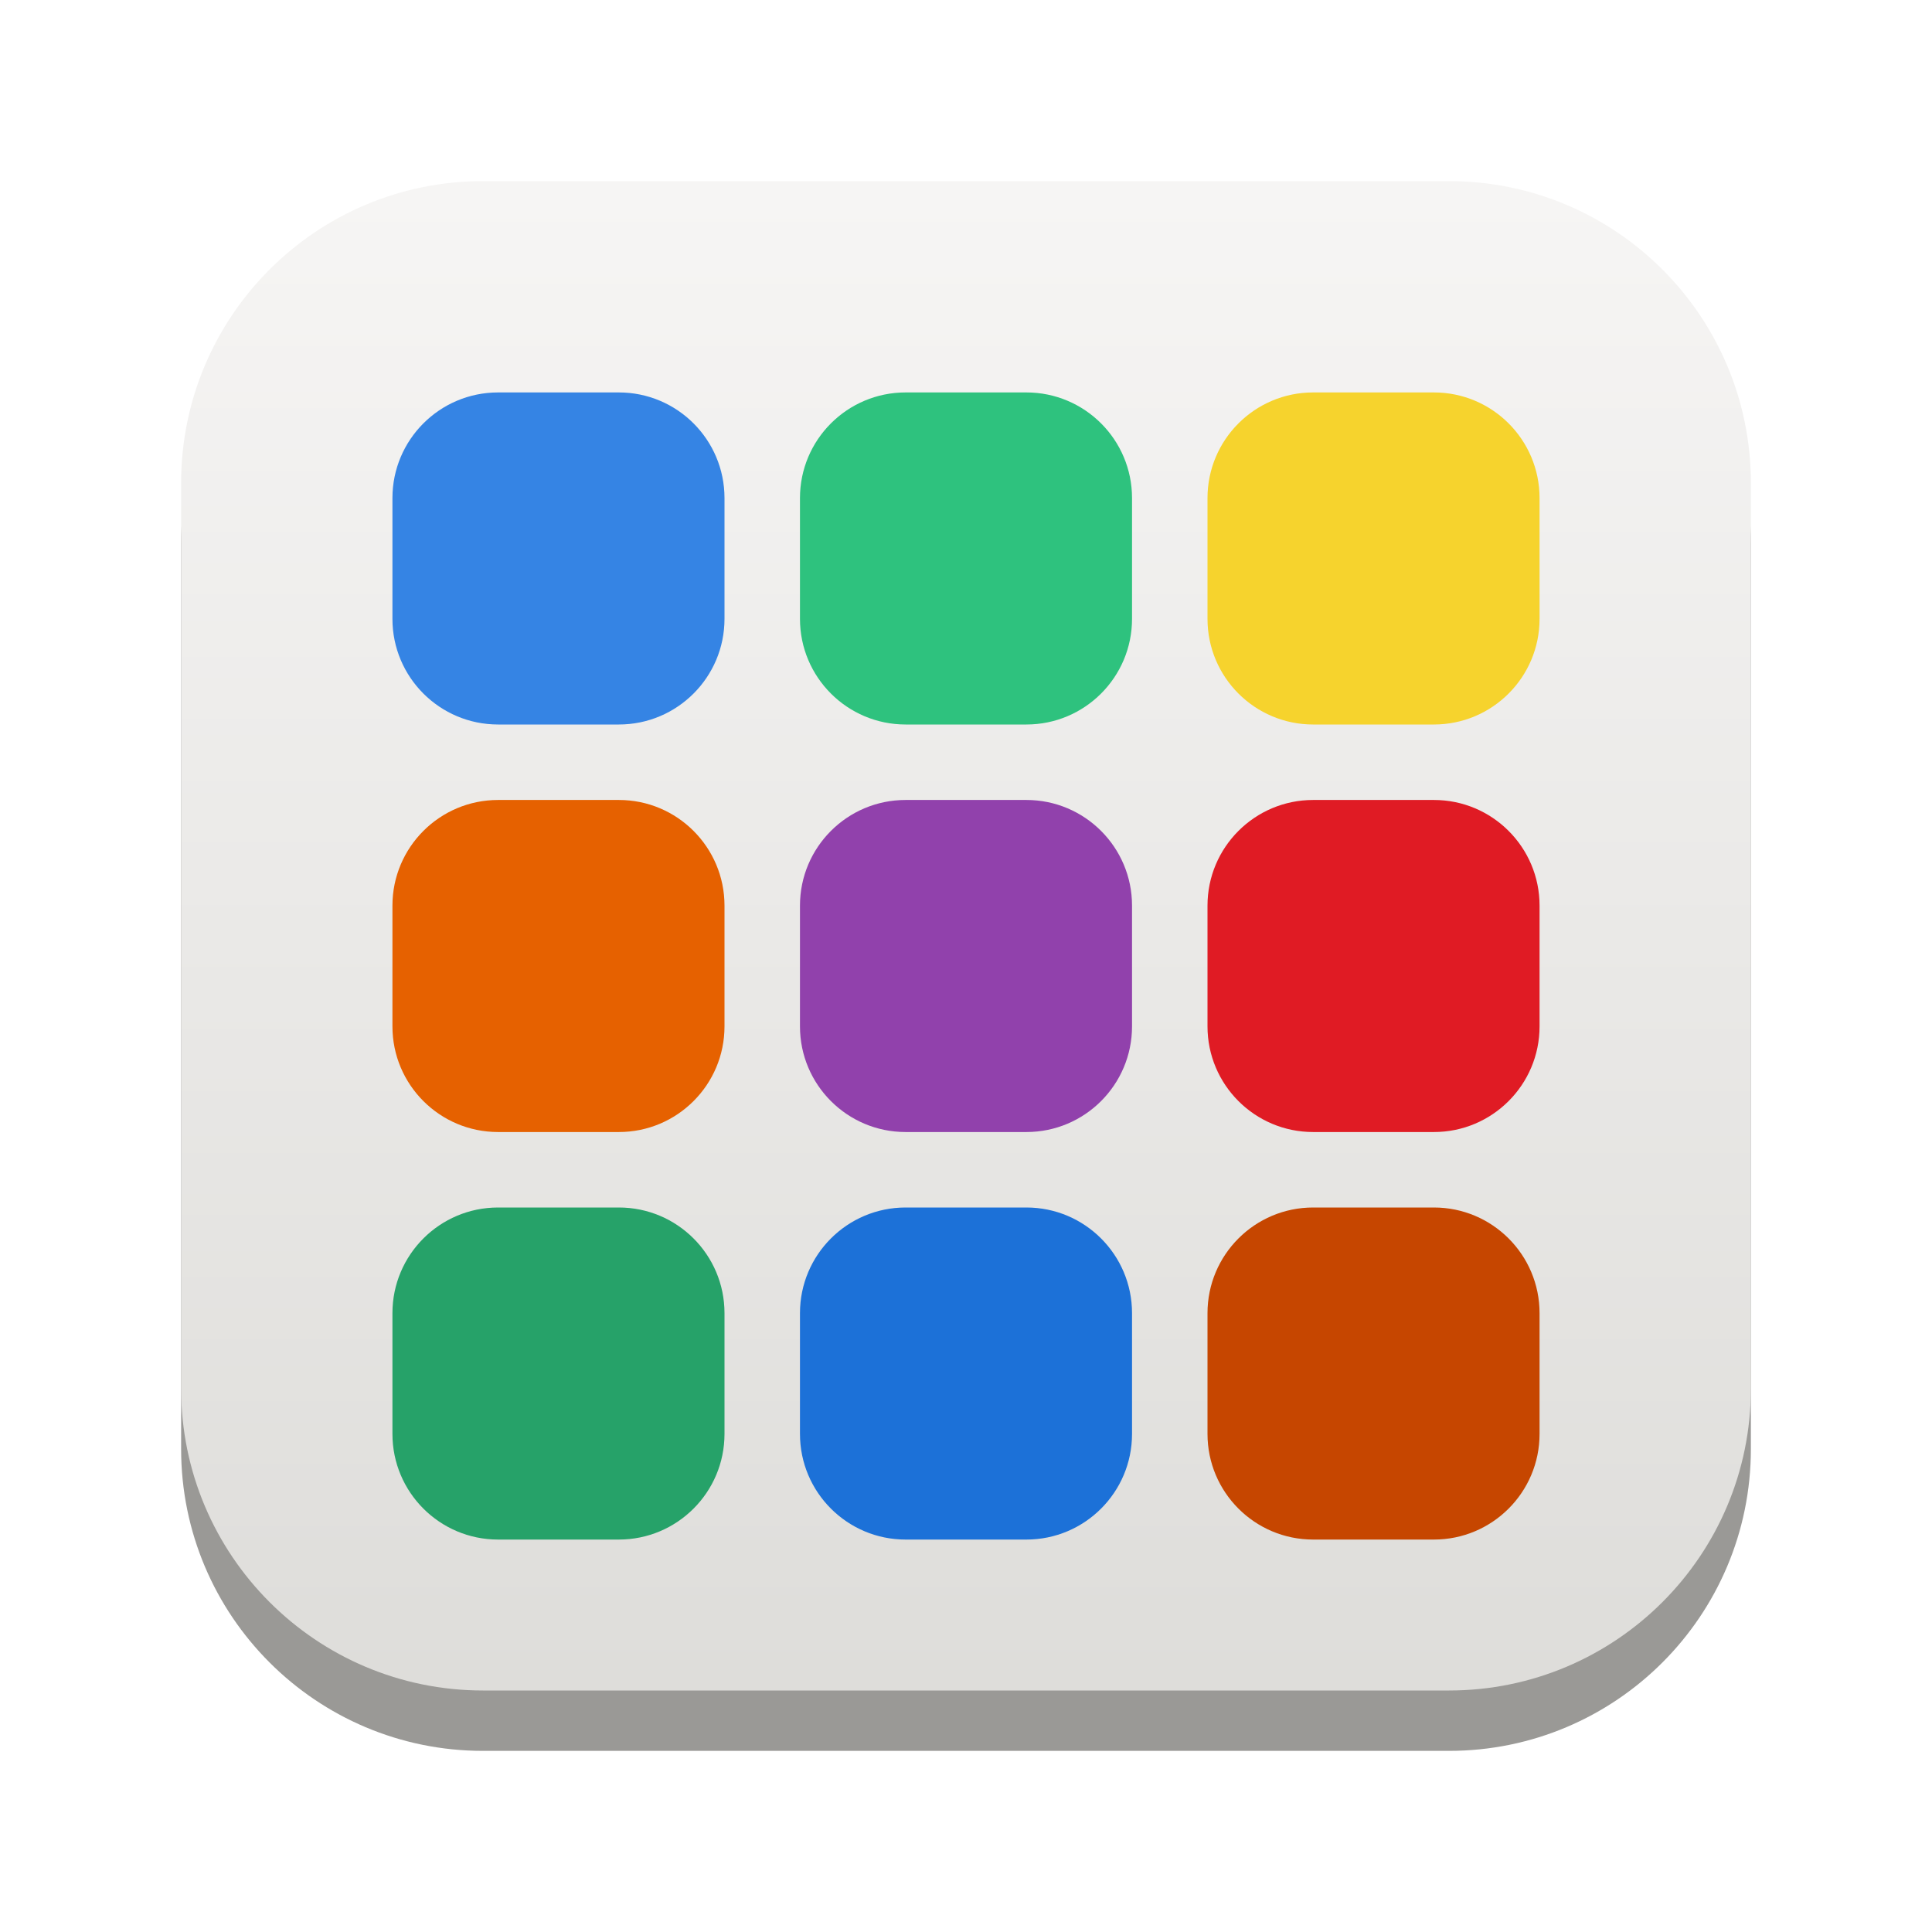
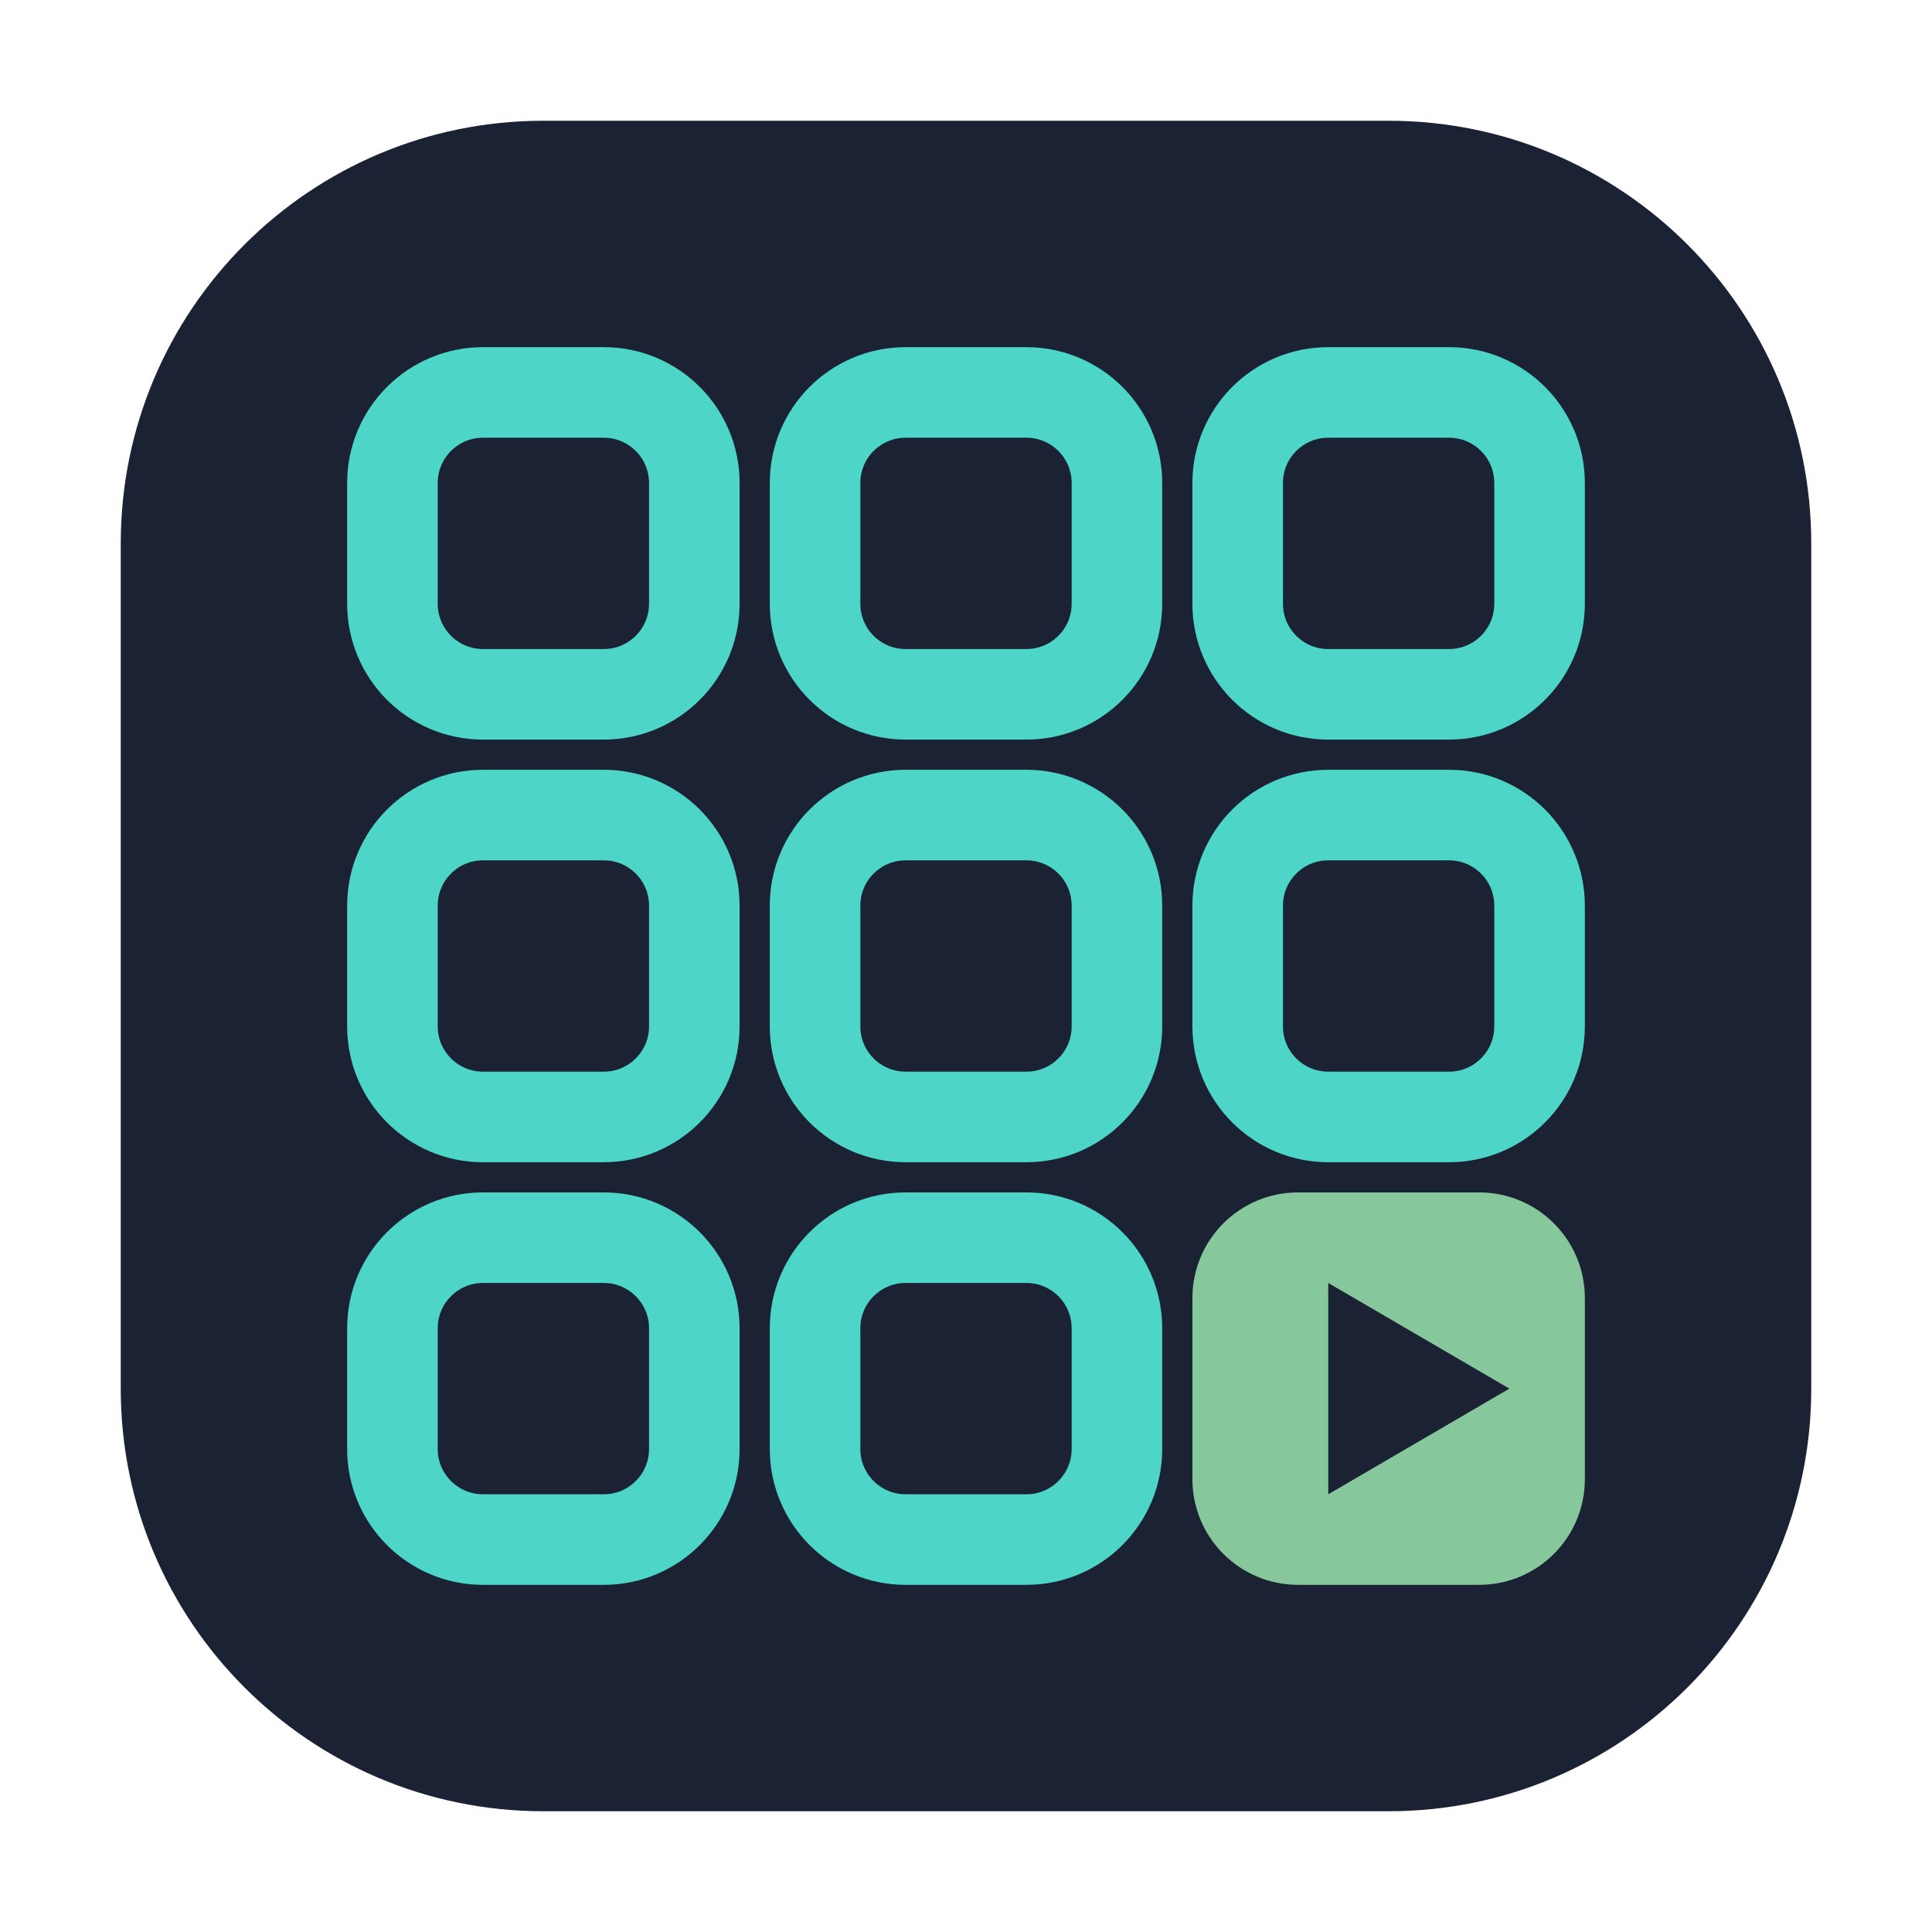
- <svg xmlns="http://www.w3.org/2000/svg" width="128" height="128" viewBox="0 0 128 128">
-   <defs>
-     <linearGradient id="base" x1="0" y1="0" x2="0" y2="1">
-       <stop offset="0" stop-color="#f6f5f4" />
-       <stop offset="1" stop-color="#deddda" />
-     </linearGradient>
-   </defs>
-   <rect x="12" y="16" width="104" height="100" rx="20" fill="#9a9996" />
-   <rect x="12" y="12" width="104" height="100" rx="20" fill="url(#base)" />
-   <g>
-     <rect x="26" y="26" width="22" height="22" rx="7" fill="#3584e4" />
-     <rect x="53" y="26" width="22" height="22" rx="7" fill="#2ec27e" />
-     <rect x="80" y="26" width="22" height="22" rx="7" fill="#f6d32d" />
-     <rect x="26" y="53" width="22" height="22" rx="7" fill="#e66100" />
-     <rect x="53" y="53" width="22" height="22" rx="7" fill="#9141ac" />
-     <rect x="80" y="53" width="22" height="22" rx="7" fill="#e01b24" />
-     <rect x="26" y="80" width="22" height="22" rx="7" fill="#26a269" />
-     <rect x="53" y="80" width="22" height="22" rx="7" fill="#1c71d8" />
-     <rect x="80" y="80" width="22" height="22" rx="7" fill="#c64600" />
+ <svg xmlns="http://www.w3.org/2000/svg" viewBox="0 0 64 64">
+   <rect x="4" y="4" width="56" height="56" rx="14" fill="#1a2234" />
+   <g fill="none" stroke="#4dd6c8" stroke-width="3">
+     <rect x="13" y="13" width="10" height="10" rx="3" />
+     <rect x="27" y="13" width="10" height="10" rx="3" />
+     <rect x="41" y="13" width="10" height="10" rx="3" />
+     <rect x="13" y="27" width="10" height="10" rx="3" />
+     <rect x="27" y="27" width="10" height="10" rx="3" />
+     <rect x="41" y="27" width="10" height="10" rx="3" />
+     <rect x="13" y="41" width="10" height="10" rx="3" />
+     <rect x="27" y="41" width="10" height="10" rx="3" />
  </g>
+   <rect x="39.5" y="39.5" width="13" height="13" rx="3.5" fill="#86c79c" />
+   <path d="M44 42.5 L50 46 L44 49.5 Z" fill="#1a2234" />
</svg>
